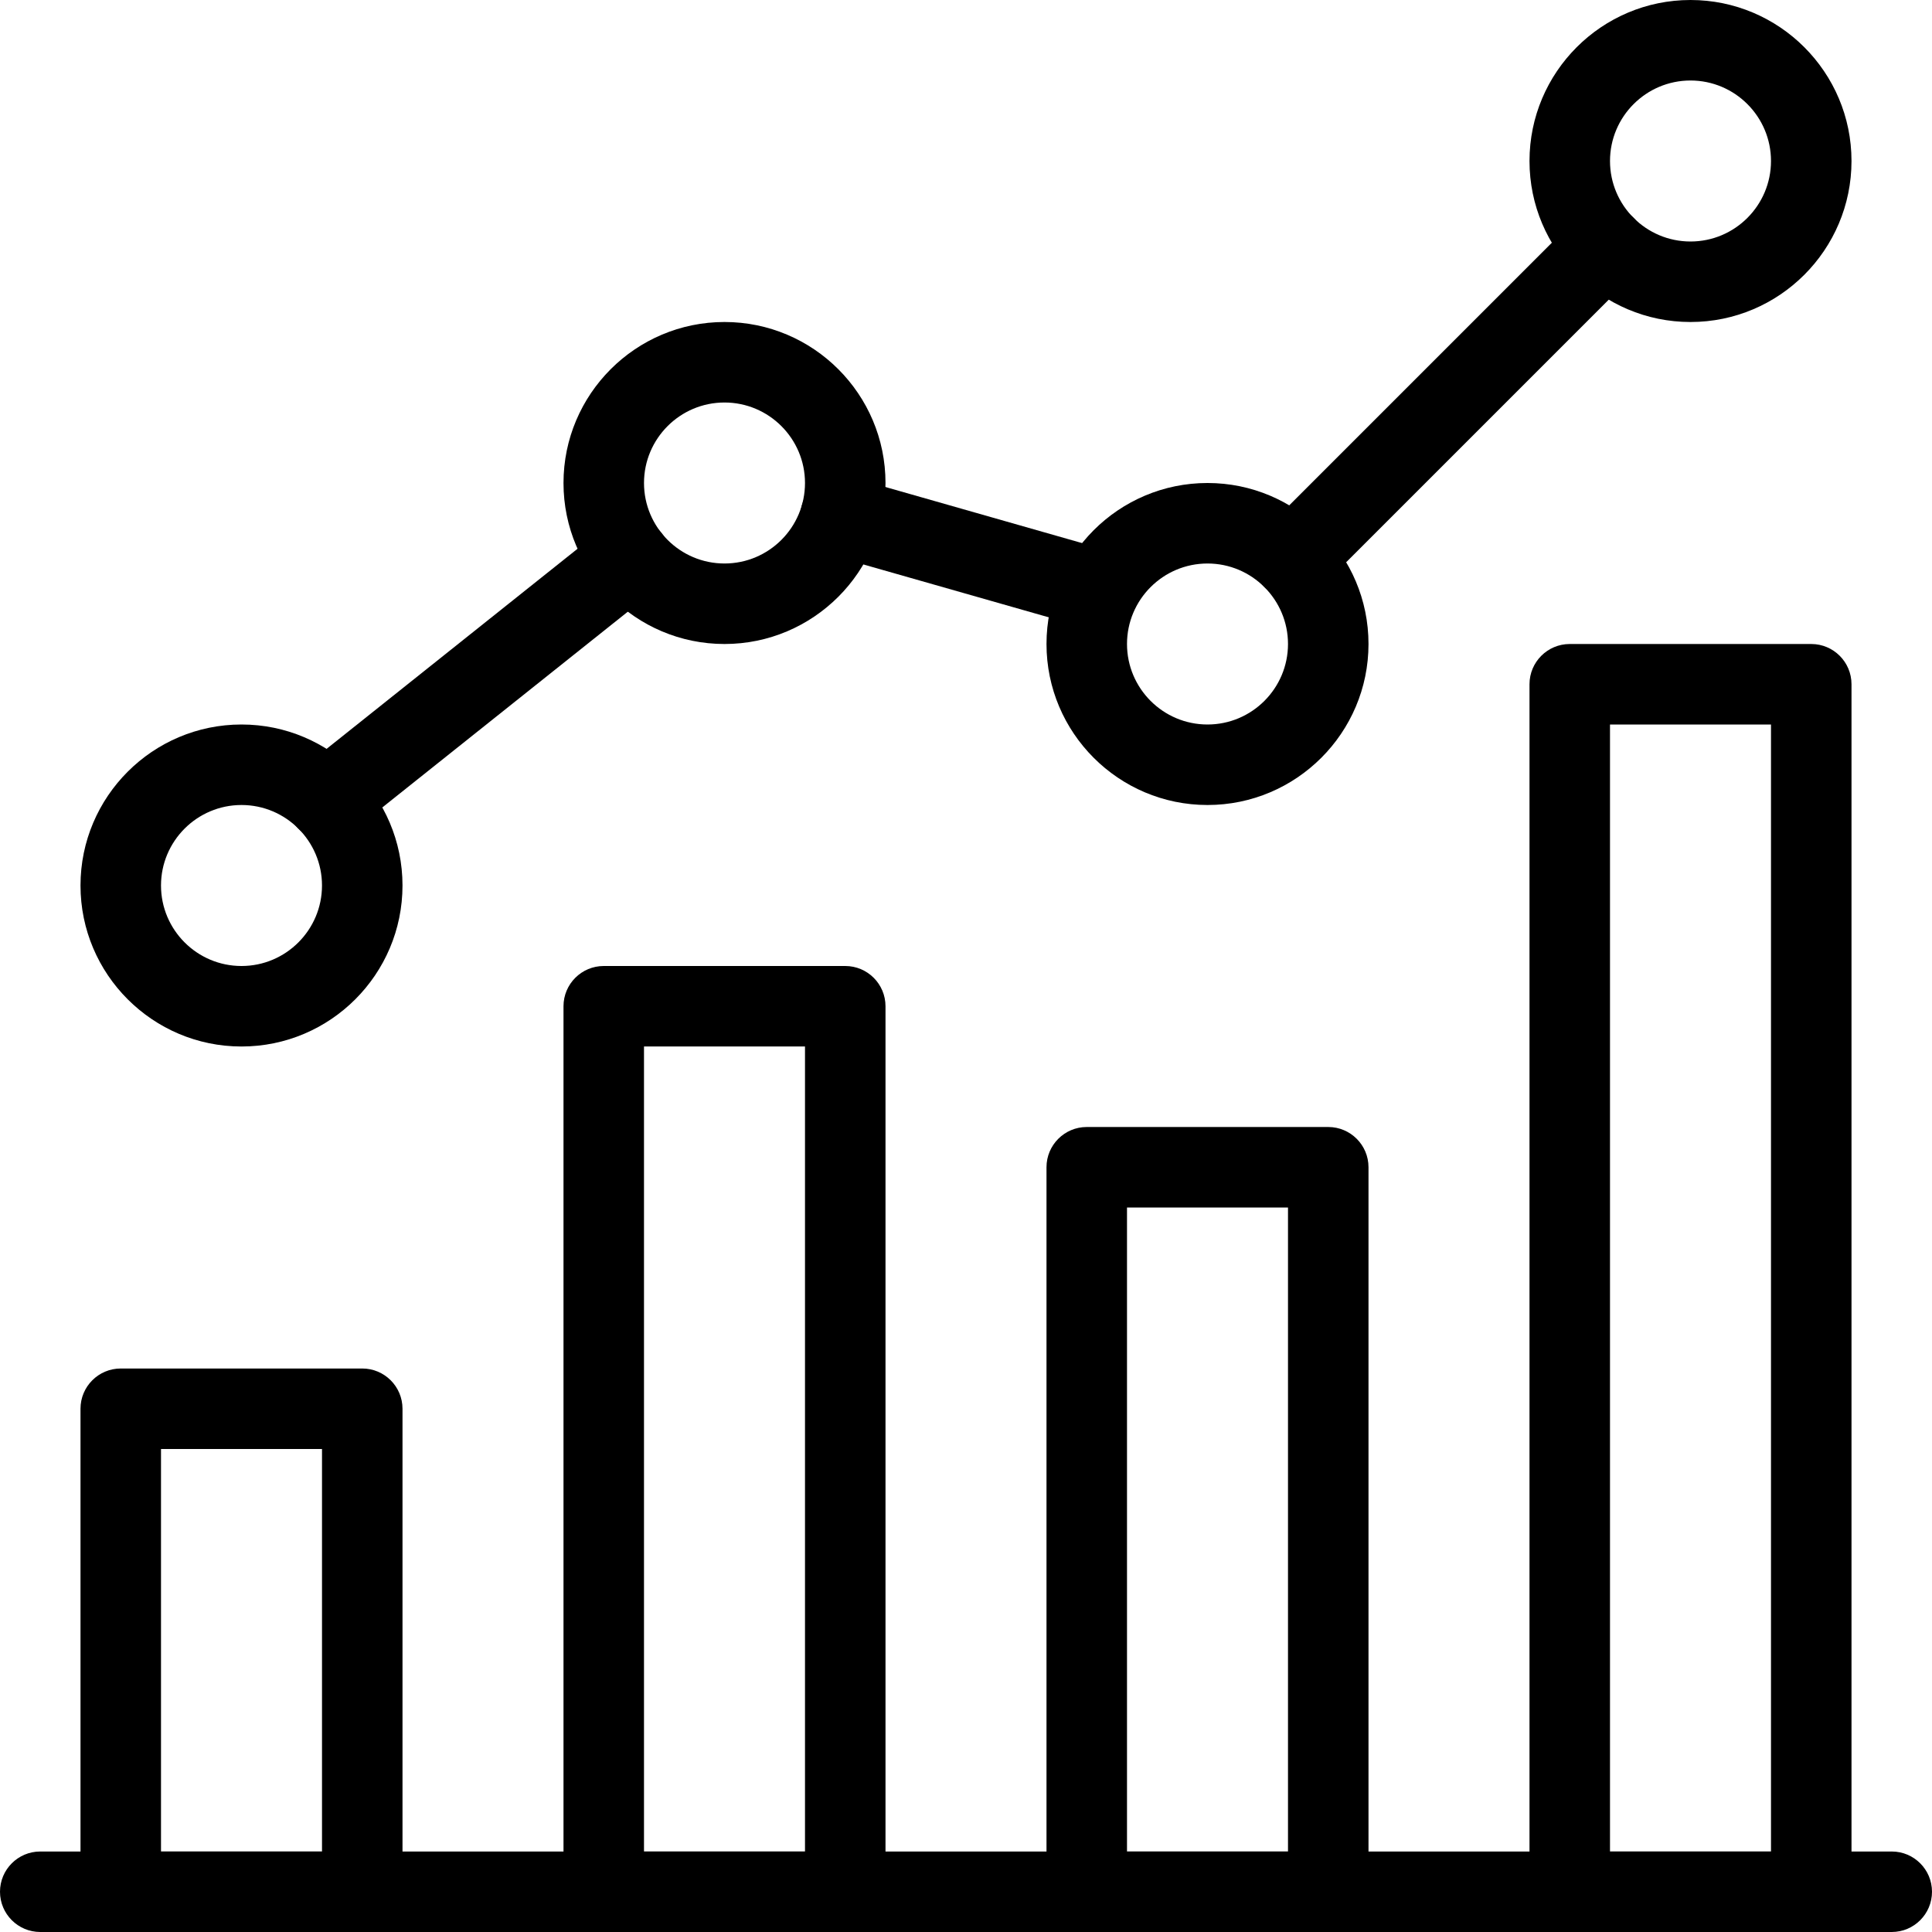
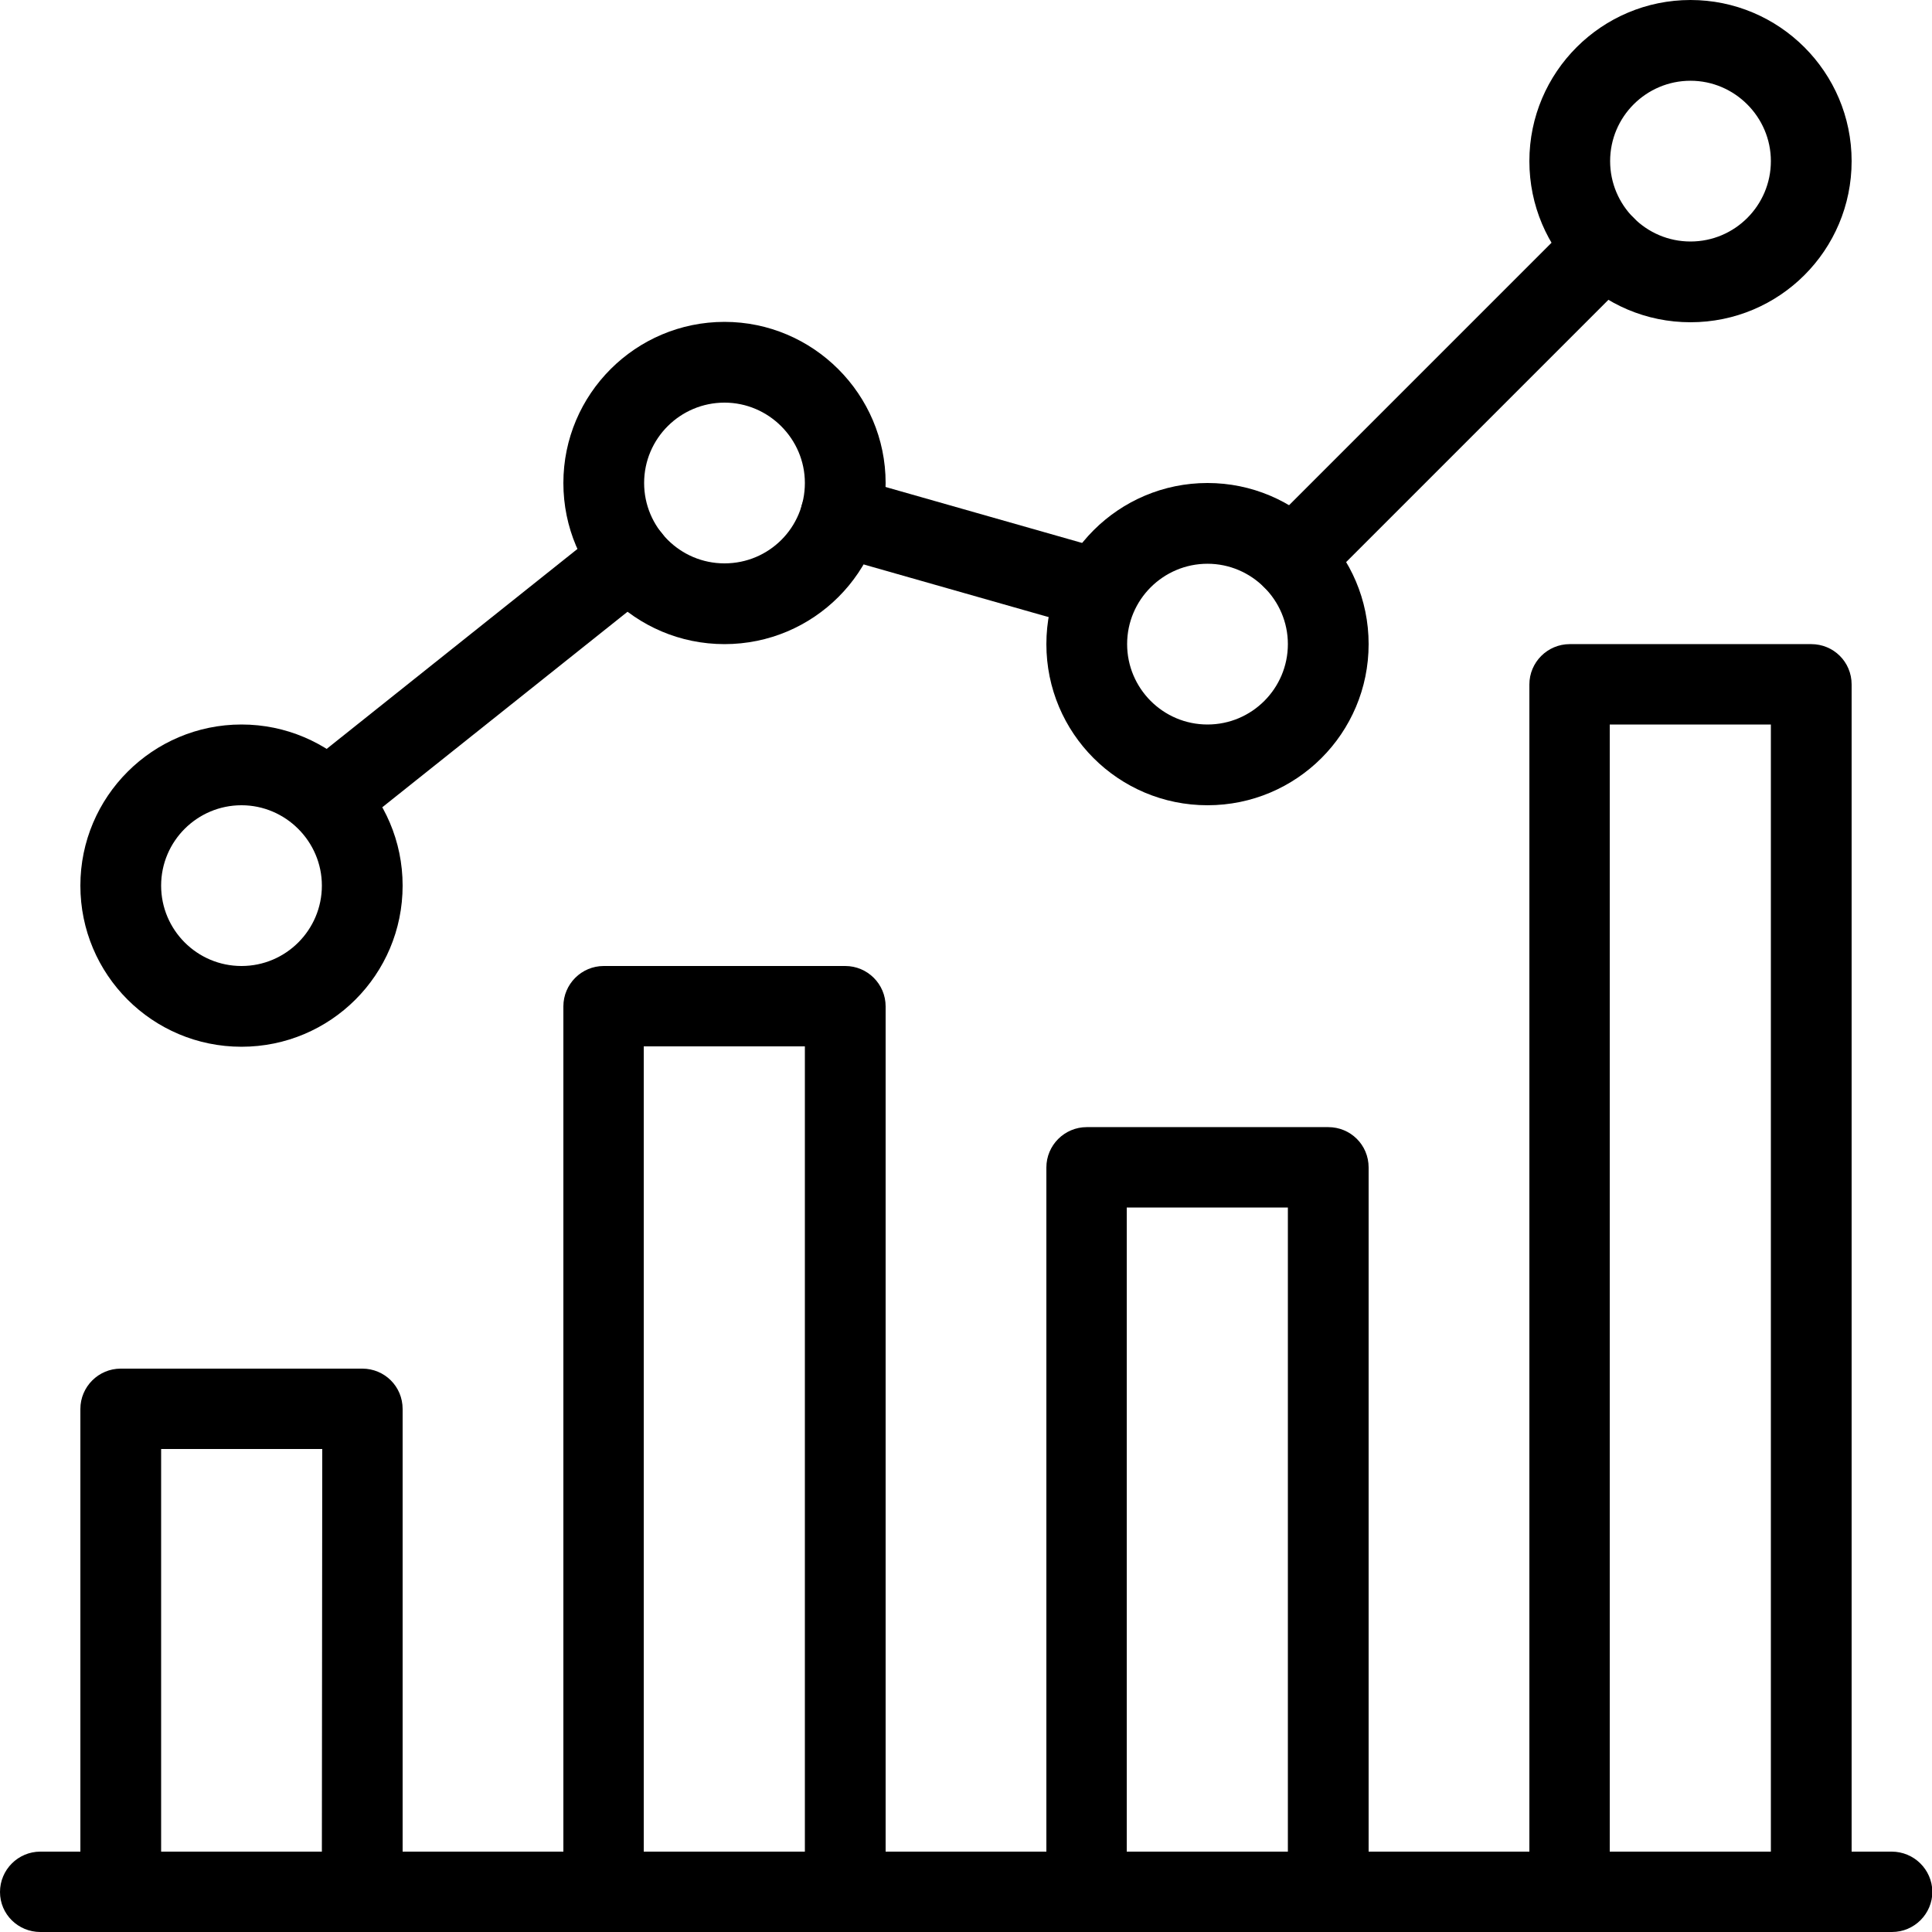
- <svg xmlns="http://www.w3.org/2000/svg" version="1.1" id="Capa_1" x="0px" y="0px" viewBox="0 0 512 512" style="enable-background:new 0 0 512 512;" xml:space="preserve">
+ <svg xmlns="http://www.w3.org/2000/svg" version="1.1" id="Livello_1" x="0px" y="0px" viewBox="0 0 512 512" style="enable-background:new 0 0 512 512;" xml:space="preserve">
  <g>
-     <g>
-       <path d="M501.333,490.667H10.667C4.779,490.667,0,495.445,0,501.333C0,507.221,4.779,512,10.667,512h490.667    c5.888,0,10.667-4.779,10.667-10.667C512,495.445,507.221,490.667,501.333,490.667z" />
-     </g>
+     <path d="M501.3,490.7H10.7c-5.9,0-10.7,4.8-10.7,10.7S4.8,512,10.7,512h490.7c5.9,0,10.7-4.8,10.7-10.7   C512,495.4,507.2,490.7,501.3,490.7z" />
+     <path d="M96,362.7H32c-5.9,0-10.7,4.8-10.7,10.7v128c0,5.9,4.8,10.7,10.7,10.7h64c5.9,0,10.7-4.8,10.7-10.7v-128   C106.7,367.4,101.9,362.7,96,362.7z M85.3,490.7H42.7V384h42.7L85.3,490.7L85.3,490.7z" />
+     <path d="M224,256h-64c-5.9,0-10.7,4.8-10.7,10.7v234.7c0,5.9,4.8,10.7,10.7,10.7h64c5.9,0,10.7-4.8,10.7-10.7V266.7   C234.7,260.8,229.9,256,224,256z M213.3,490.7h-42.7V277.3h42.7L213.3,490.7L213.3,490.7z" />
+     <path d="M352,298.7h-64c-5.9,0-10.7,4.8-10.7,10.7v192c0,5.9,4.8,10.7,10.7,10.7h64c5.9,0,10.7-4.8,10.7-10.7v-192   C362.7,303.4,357.9,298.7,352,298.7z M341.3,490.7h-42.7V320h42.7V490.7z" />
+     <path d="M480,170.7h-64c-5.9,0-10.7,4.8-10.7,10.7v320c0,5.9,4.8,10.7,10.7,10.7h64c5.9,0,10.7-4.8,10.7-10.7v-320   C490.7,175.4,485.9,170.7,480,170.7z M469.3,490.7h-42.7V192h42.7V490.7z" />
+     <path d="M64,192c-23.5,0-42.7,19.1-42.7,42.7s19.1,42.7,42.7,42.7s42.7-19.1,42.7-42.7S87.5,192,64,192z M64,256   c-11.8,0-21.3-9.6-21.3-21.3c0-11.8,9.6-21.3,21.3-21.3s21.3,9.6,21.3,21.3S75.8,256,64,256z" />
+     <path d="M192,85.3c-23.5,0-42.7,19.1-42.7,42.7s19.1,42.7,42.7,42.7s42.7-19.1,42.7-42.7C234.7,104.5,215.5,85.3,192,85.3z    M192,149.3c-11.8,0-21.3-9.6-21.3-21.3c0-11.8,9.6-21.3,21.3-21.3s21.3,9.6,21.3,21.3C213.3,139.8,203.8,149.3,192,149.3z" />
+     <path d="M320,128c-23.5,0-42.7,19.1-42.7,42.7s19.1,42.7,42.7,42.7s42.7-19.1,42.7-42.7S343.5,128,320,128z M320,192   c-11.8,0-21.3-9.6-21.3-21.3c0-11.8,9.6-21.3,21.3-21.3s21.3,9.6,21.3,21.3S331.8,192,320,192z" />
+     <path d="M448,0c-23.5,0-42.7,19.1-42.7,42.7s19.1,42.7,42.7,42.7s42.7-19.1,42.7-42.7S471.5,0,448,0z M448,64   c-11.8,0-21.3-9.6-21.3-21.3c0-11.8,9.6-21.3,21.3-21.3s21.3,9.6,21.3,21.3S459.8,64,448,64z" />
+     <path d="M432.9,57.7c-4.2-4.2-10.9-4.2-15.1,0l-82.8,82.8c-4.2,4.2-4.2,10.9,0,15.1c2.1,2.1,4.8,3.1,7.6,3.1c2.7,0,5.4-1,7.5-3.1   l82.8-82.8C437.1,68.7,437.1,61.9,432.9,57.7z" />
+     <path d="M294.2,146l-68.5-19.5c-5.7-1.7-11.6,1.7-13.2,7.3c-1.6,5.7,1.7,11.6,7.3,13.2l68.5,19.5c1,0.3,2,0.4,2.9,0.4   c4.7,0,8.9-3.1,10.3-7.7C303.2,153.6,299.9,147.7,294.2,146z" />
+     <path d="M175.4,141.3c-3.7-4.6-10.4-5.4-15-1.7L80,203.7c-4.6,3.7-5.4,10.4-1.7,15c2.1,2.6,5.2,4,8.3,4c2.3,0,4.7-0.8,6.6-2.3   l80.4-64.1C178.3,152.6,179.1,145.9,175.4,141.3z" />
  </g>
-   <g>
-     <g>
-       <path d="M96,362.667H32c-5.888,0-10.667,4.779-10.667,10.667v128C21.333,507.221,26.112,512,32,512h64    c5.888,0,10.667-4.779,10.667-10.667v-128C106.667,367.445,101.888,362.667,96,362.667z M85.333,490.667H42.667V384h42.667    V490.667z" />
-     </g>
-   </g>
-   <g>
-     <g>
-       <path d="M224,256h-64c-5.888,0-10.667,4.779-10.667,10.667v234.667c0,5.888,4.779,10.667,10.667,10.667h64    c5.888,0,10.667-4.779,10.667-10.667V266.667C234.667,260.779,229.888,256,224,256z M213.333,490.667h-42.667V277.333h42.667    V490.667z" />
-     </g>
-   </g>
-   <g>
-     <g>
-       <path d="M352,298.667h-64c-5.888,0-10.667,4.779-10.667,10.667v192c0,5.888,4.779,10.667,10.667,10.667h64    c5.888,0,10.667-4.779,10.667-10.667v-192C362.667,303.445,357.888,298.667,352,298.667z M341.333,490.667h-42.667V320h42.667    V490.667z" />
-     </g>
-   </g>
-   <g>
-     <g>
-       <path d="M480,170.667h-64c-5.888,0-10.667,4.779-10.667,10.667v320c0,5.888,4.779,10.667,10.667,10.667h64    c5.888,0,10.667-4.779,10.667-10.667v-320C490.667,175.445,485.888,170.667,480,170.667z M469.333,490.667h-42.667V192h42.667    V490.667z" />
-     </g>
-   </g>
-   <g>
-     <g>
-       <path d="M64,192c-23.531,0-42.667,19.136-42.667,42.667c0,23.531,19.136,42.667,42.667,42.667    c23.531,0,42.667-19.136,42.667-42.667C106.667,211.136,87.531,192,64,192z M64,256c-11.776,0-21.333-9.579-21.333-21.333    c0-11.755,9.557-21.333,21.333-21.333s21.333,9.579,21.333,21.333C85.333,246.421,75.776,256,64,256z" />
-     </g>
-   </g>
-   <g>
-     <g>
-       <path d="M192,85.333c-23.531,0-42.667,19.136-42.667,42.667c0,23.531,19.136,42.667,42.667,42.667s42.667-19.136,42.667-42.667    C234.667,104.469,215.531,85.333,192,85.333z M192,149.333c-11.776,0-21.333-9.579-21.333-21.333    c0-11.755,9.557-21.333,21.333-21.333s21.333,9.579,21.333,21.333C213.333,139.755,203.776,149.333,192,149.333z" />
-     </g>
-   </g>
-   <g>
-     <g>
-       <path d="M320,128c-23.531,0-42.667,19.136-42.667,42.667c0,23.531,19.136,42.667,42.667,42.667    c23.531,0,42.667-19.136,42.667-42.667C362.667,147.136,343.531,128,320,128z M320,192c-11.776,0-21.333-9.579-21.333-21.333    c0-11.755,9.557-21.333,21.333-21.333s21.333,9.579,21.333,21.333C341.333,182.421,331.776,192,320,192z" />
-     </g>
-   </g>
-   <g>
-     <g>
-       <path d="M448,0c-23.531,0-42.667,19.136-42.667,42.667c0,23.531,19.136,42.667,42.667,42.667    c23.531,0,42.667-19.136,42.667-42.667C490.667,19.136,471.531,0,448,0z M448,64c-11.776,0-21.333-9.579-21.333-21.333    c0-11.755,9.557-21.333,21.333-21.333s21.333,9.579,21.333,21.333C469.333,54.421,459.776,64,448,64z" />
-     </g>
-   </g>
-   <g>
-     <g>
-       <path d="M432.939,57.728c-4.16-4.16-10.923-4.16-15.083,0l-82.773,82.773c-4.16,4.16-4.16,10.923,0,15.083    c2.091,2.069,4.821,3.115,7.552,3.115c2.709,0,5.44-1.024,7.531-3.115l82.773-82.773    C437.099,68.651,437.099,61.888,432.939,57.728z" />
-     </g>
-   </g>
-   <g>
-     <g>
-       <path d="M294.208,146.048l-68.523-19.541c-5.739-1.664-11.563,1.664-13.163,7.339c-1.621,5.675,1.664,11.563,7.317,13.184    l68.523,19.541c0.981,0.277,1.963,0.405,2.923,0.405c4.651,0,8.917-3.051,10.261-7.744    C303.168,153.579,299.883,147.669,294.208,146.048z" />
-     </g>
-   </g>
-   <g>
-     <g>
-       <path d="M175.36,141.291c-3.669-4.608-10.368-5.355-14.976-1.707l-80.427,64.128c-4.608,3.691-5.376,10.389-1.685,14.997    c2.112,2.645,5.227,4.011,8.341,4.011c2.325,0,4.672-0.768,6.635-2.304l80.427-64.128    C178.283,152.597,179.051,145.899,175.36,141.291z" />
-     </g>
-   </g>
-   <g>
- </g>
-   <g>
- </g>
-   <g>
- </g>
-   <g>
- </g>
-   <g>
- </g>
-   <g>
- </g>
-   <g>
- </g>
-   <g>
- </g>
-   <g>
- </g>
-   <g>
- </g>
-   <g>
- </g>
-   <g>
- </g>
-   <g>
- </g>
-   <g>
- </g>
-   <g>
- </g>
</svg>
